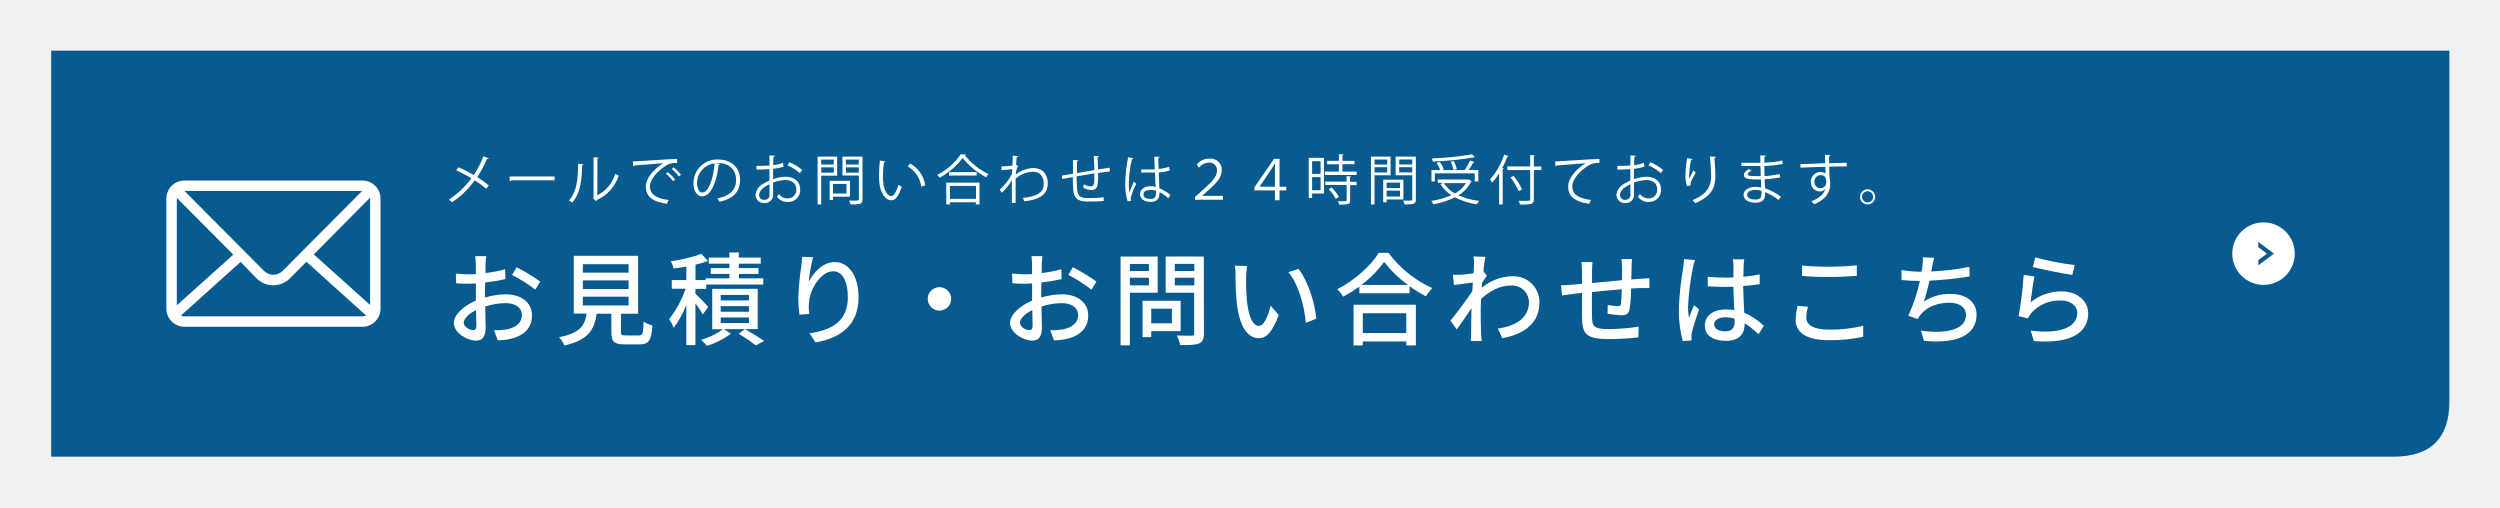
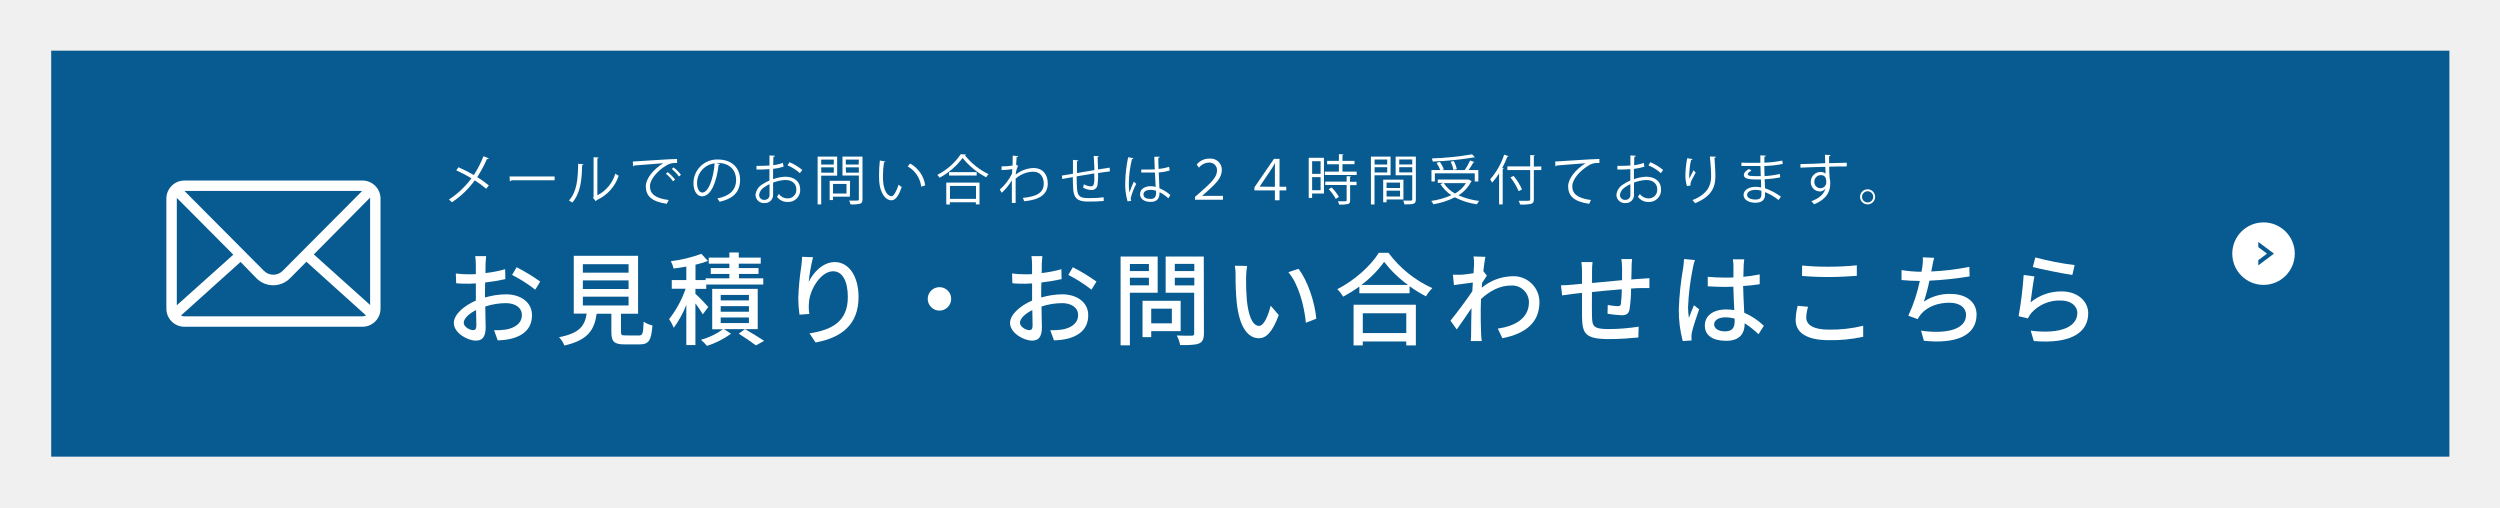
<svg xmlns="http://www.w3.org/2000/svg" viewBox="0 0 741.6 150.48">
  <defs>
    <style>.cls-1{isolation:isolate;}.cls-2{opacity:0.45;mix-blend-mode:multiply;}.cls-3{fill:url(#名称未設定グラデーション_3);}.cls-4{fill:#fff;}</style>
    <linearGradient id="名称未設定グラデーション_3" x1="15.19" y1="75.24" x2="726.59" y2="75.24" gradientUnits="userSpaceOnUse">
      <stop offset="0" stop-color="#075b91" />
      <stop offset="0.64" stop-color="#075b91" />
    </linearGradient>
  </defs>
  <g class="cls-1">
    <g id="レイヤー_2" data-name="レイヤー 2">
      <g id="レイヤー_1-2" data-name="レイヤー 1">
-         <path class="cls-3" d="M15.19 15.03H726.59V118.98Q726.59 135.46 710.11 135.46H15.19Z" />
+         <path class="cls-3" d="M15.19 15.03H726.59V135.46H15.19Z" />
        <path class="cls-4" d="M143.89,88.24a22.9,22.9,0,0,1,6.18-.93c4.41,0,7.74,2.37,7.74,6.18,0,3.54-2,6-6.42,7.05a19.89,19.89,0,0,1-3.75.42l-1.08-3a19.87,19.87,0,0,0,3.57-.21c2.49-.45,4.68-1.77,4.68-4.29,0-2.28-2.07-3.54-4.77-3.54a19.91,19.91,0,0,0-6.09,1c0,2.46.12,5,.12,6.12,0,3.15-1.17,4-2.91,4-2.58,0-6.54-2.34-6.54-5.22,0-2.52,3-5.13,6.54-6.66V87.34c0-1,0-2.16,0-3.27-.72.06-1.38.09-1.95.09-1.32,0-2.73,0-3.9-.15l-.09-2.88a29.49,29.49,0,0,0,3.93.24c.63,0,1.32,0,2-.06,0-1.35,0-2.43,0-3a19,19,0,0,0-.18-2.34h3.24c-.06.57-.15,1.56-.18,2.28S144.07,80,144,81a36.13,36.13,0,0,0,5.85-1.14l.06,2.94a59,59,0,0,1-6,1c0,1.2-.06,2.37-.06,3.42Zm-2.58,8.31c0-.93-.06-2.64-.09-4.56-2.16,1.05-3.66,2.55-3.66,3.75s1.74,2.19,2.76,2.19C141,97.93,141.31,97.54,141.31,96.55Zm11.94-17.28a54.85,54.85,0,0,1,7,4.26l-1.47,2.4a44,44,0,0,0-6.87-4.38Z" />
        <path class="cls-4" d="M189.46,99.52c1.17,0,1.35-.48,1.47-4.11a7.86,7.86,0,0,0,2.61,1.14c-.33,4.5-1.11,5.61-3.81,5.61h-4.44c-3.15,0-3.93-.84-3.93-3.66V93.07H177c-.69,4.77-2.55,7.83-9.57,9.42a8.64,8.64,0,0,0-1.59-2.46c6.15-1.2,7.62-3.39,8.19-7H170.2V75.88h19.08V93.07h-5.07V98.5c0,.9.21,1,1.41,1ZM172.9,80.89h13.56V78.37H172.9Zm0,4.83h13.56V83.17H172.9Zm0,4.89h13.56V88H172.9Z" />
        <path class="cls-4" d="M208.48,93.25A32.64,32.64,0,0,0,206.29,90v12.36h-2.7V90.46a31.38,31.38,0,0,1-3.72,6.78,15.14,15.14,0,0,0-1.38-2.58,30.74,30.74,0,0,0,4.89-9h-4.11V83.08h4.32v-4c-1.29.24-2.58.42-3.78.57a8.6,8.6,0,0,0-.81-2.16,41.79,41.79,0,0,0,9.06-2.19L210,77.41a30.16,30.16,0,0,1-3.69,1.11v4.56h3v-.51h7.05V81.25h-5.52V79.51h5.52V78.22h-6.12v-1.8h6.12V74.89h2.79v1.53h6.51v1.8h-6.51v1.29H225v1.74h-5.79v1.32h7.2V84.4H209.5v1.29h-3.21v1.47c1,.87,3.27,3.24,3.81,3.9Zm16.29,4.38h-10L216.85,99a25,25,0,0,1-7.14,3.6,14.28,14.28,0,0,0-1.77-1.8,20.55,20.55,0,0,0,6.51-3.12h-3.18V85.69h13.5Zm-2.61-10.14h-8.37v1.62h8.37Zm0,3.33h-8.37v1.65h8.37Zm0,3.36h-8.37v1.65h8.37ZM221,97.63c2,1.14,4.29,2.55,5.67,3.48l-2.43,1.35c-1.17-.9-3.27-2.34-5.1-3.48Z" />
        <path class="cls-4" d="M241.18,76.3a51.66,51.66,0,0,0-1.29,7.35c1.29-2.73,4.17-5.91,7.74-5.91,4.05,0,7.05,4,7.05,10.38,0,8.28-5.19,12.09-12.75,13.47l-1.8-2.7c6.51-1,11.37-3.42,11.37-10.77,0-4.62-1.53-7.65-4.38-7.65-3.6,0-6.9,5.34-7.14,9.24a13.44,13.44,0,0,0,.09,3.42l-2.91.21a35.8,35.8,0,0,1-.36-4.8,77.71,77.71,0,0,1,.9-9.57c.12-1,.21-2,.24-2.79Z" />
        <path class="cls-4" d="M278.68,85.18a3.48,3.48,0,1,1-3.48,3.48A3.48,3.48,0,0,1,278.68,85.18Z" />
        <path class="cls-4" d="M308.89,88.24a22.9,22.9,0,0,1,6.18-.93c4.41,0,7.74,2.37,7.74,6.18,0,3.54-2,6-6.42,7.05a19.89,19.89,0,0,1-3.75.42l-1.08-3a19.87,19.87,0,0,0,3.57-.21c2.49-.45,4.68-1.77,4.68-4.29,0-2.28-2.07-3.54-4.77-3.54a19.91,19.91,0,0,0-6.09,1c0,2.46.12,5,.12,6.12,0,3.15-1.17,4-2.91,4-2.58,0-6.54-2.34-6.54-5.22,0-2.52,3-5.13,6.54-6.66V87.34c0-1,0-2.16,0-3.27-.72.06-1.38.09-1.95.09-1.32,0-2.73,0-3.9-.15l-.09-2.88a29.49,29.49,0,0,0,3.93.24c.63,0,1.32,0,2-.06,0-1.35,0-2.43,0-3a19,19,0,0,0-.18-2.34h3.24c-.06.57-.15,1.56-.18,2.28S309.07,80,309,81a36.13,36.13,0,0,0,5.85-1.14l.06,2.94a59,59,0,0,1-6,1c0,1.2-.06,2.37-.06,3.42Zm-2.58,8.31c0-.93-.06-2.64-.09-4.56-2.16,1.05-3.66,2.55-3.66,3.75s1.74,2.19,2.76,2.19C306,97.93,306.31,97.54,306.31,96.55Zm11.94-17.28a54.85,54.85,0,0,1,7,4.26l-1.47,2.4a44,44,0,0,0-6.87-4.38Z" />
        <path class="cls-4" d="M335.17,86.83v15.6h-2.76V76.09h11V86.83Zm0-8.52v2.1h5.64v-2.1Zm5.64,6.33V82.39h-5.64v2.25Zm.69,13.59V100h-2.58V89.23h11.31v9Zm0-6.66v4.35h6.12V91.57Zm15.63,7.32c0,1.68-.39,2.55-1.47,3s-2.88.48-5.58.48a9.69,9.69,0,0,0-1-2.85c1.89.09,3.84.06,4.44.06s.72-.21.72-.75v-12h-8.46V76.09h11.31Zm-8.64-20.61v2.13h5.79V78.28Zm5.79,6.39V82.39h-5.79v2.28Z" />
        <path class="cls-4" d="M369.64,82.18a66,66,0,0,0,.21,6.69c.45,4.68,1.65,7.8,3.63,7.8,1.5,0,2.79-3.24,3.45-6l2.4,2.79c-1.89,5.1-3.72,6.87-5.91,6.87-3,0-5.76-2.88-6.57-10.71a78.87,78.87,0,0,1-.33-8,14.94,14.94,0,0,0-.21-2.79l3.63.06A24.12,24.12,0,0,0,369.64,82.18Zm20.82,12.36-3.09,1.2c-.48-5.1-2.19-11.49-5.19-15l3-1C387.88,83.17,390.07,89.71,390.46,94.54Z" />
        <path class="cls-4" d="M411.88,75a33.27,33.27,0,0,0,13,10.47A12.38,12.38,0,0,0,423,87.91a39.08,39.08,0,0,1-4.86-3V87H403.24V85A40.87,40.87,0,0,1,398.41,88a10.72,10.72,0,0,0-1.71-2.22C401.83,83.2,406.75,78.7,409,75ZM401.53,90.4H420v12.06h-2.85v-1.17h-12.9v1.17h-2.73Zm16.14-5.88a34.34,34.34,0,0,1-7.08-6.84,32.09,32.09,0,0,1-6.75,6.84Zm-13.41,8.4V98.8h12.9V92.92Z" />
        <path class="cls-4" d="M441.07,81.76c-.39.54-.93,1.38-1.41,2.13,0,.48-.09,1-.12,1.47a14.7,14.7,0,0,1,9.12-3.42,7.66,7.66,0,0,1,8,7.71c0,6-4.08,9.33-11,10.68l-1.35-2.85c5.1-.75,9.24-3,9.24-7.89a5,5,0,0,0-5.34-4.89c-3.3,0-6.27,1.59-8.88,4-.06,1.08-.09,2.13-.09,3.06,0,2.58,0,4.71.12,7.41,0,.54.12,1.41.18,2H436.3c0-.51.09-1.47.09-2,0-2.76.06-4.47.12-7.77-1.38,2-3.12,4.62-4.38,6.33l-1.86-2.61c1.65-2,4.89-6.33,6.48-8.73l.15-2.58-5.61.75-.3-3.06c.75,0,1.38,0,2.22,0s2.46-.24,3.9-.45c.09-1.29.15-2.25.15-2.58a13.23,13.23,0,0,0-.15-2.4l3.51.12c-.15.75-.39,2.34-.6,4.26Z" />
        <path class="cls-4" d="M484.15,76.84a17.35,17.35,0,0,0-.15,2.34c0,1.26-.06,2.55-.09,3.72,1-.09,2-.15,2.82-.21s1.8-.09,2.55-.18v2.94c-.48,0-1.8,0-2.55,0s-1.77.06-2.88.15a45.1,45.1,0,0,1-.45,6.12c-.27,1.41-1,1.8-2.4,1.8a35,35,0,0,1-4.14-.45l.06-2.61a19.9,19.9,0,0,0,2.85.36c.66,0,1-.09,1.05-.72a36.32,36.32,0,0,0,.27-4.29c-2.85.21-6.09.54-8.85.81,0,2.91-.06,5.85,0,7,.09,3.06.21,4,5,4a58.84,58.84,0,0,0,8.85-.72l-.09,3.21c-2,.21-5.64.48-8.58.48-7.23,0-8-1.62-8.13-6.51,0-1.26,0-4.29,0-7.2-1.11.12-2,.21-2.67.3-.93.12-2.46.33-3.24.45l-.33-3c.9,0,2.13-.06,3.36-.18l2.88-.27V80.59a22,22,0,0,0-.18-2.85h3.3a23.54,23.54,0,0,0-.15,2.7c0,.84,0,2.1,0,3.51,2.73-.27,5.94-.57,8.91-.84V79.27a19.31,19.31,0,0,0-.21-2.43Z" />
        <path class="cls-4" d="M502.78,77.14a19.59,19.59,0,0,0-.6,2.28,74.15,74.15,0,0,0-1.44,11.76A22.1,22.1,0,0,0,501,94.3c.42-1.23,1.05-2.67,1.5-3.75l1.53,1.2c-.78,2.22-1.8,5.25-2.13,6.78a7.15,7.15,0,0,0-.15,1.35c0,.3,0,.75.06,1.11l-2.64.18A35.32,35.32,0,0,1,498,91.75a89.45,89.45,0,0,1,1.32-12.45c.09-.75.21-1.68.24-2.46Zm18.87,22a25.86,25.86,0,0,0-4.11-3.24V96c0,2.76-1.32,5.1-5.46,5.1s-6.36-1.68-6.36-4.53,2.37-4.77,6.33-4.77a15.29,15.29,0,0,1,2.4.18c-.09-2.07-.21-4.62-.27-6.93-.84,0-1.68.06-2.52.06-1.71,0-3.33-.09-5.07-.18l0-2.82c1.71.15,3.36.24,5.13.24.84,0,1.65,0,2.49-.06,0-1.47,0-2.73,0-3.48a10.57,10.57,0,0,0-.18-1.89h3.39c-.09.6-.15,1.23-.18,1.83s-.06,2-.09,3.36A46.51,46.51,0,0,0,522,81.4v2.91c-1.53.24-3.21.42-4.92.54.06,3,.24,5.64.33,7.92a19.66,19.66,0,0,1,5.82,3.87Zm-7.08-4.62a10.57,10.57,0,0,0-2.76-.39c-2,0-3.33.87-3.33,2.1s1.32,2.07,3.21,2.07c2.19,0,2.88-1.11,2.88-3Z" />
        <path class="cls-4" d="M536.35,91a11.45,11.45,0,0,0-.54,3.24c0,2.07,2.07,3.54,6.6,3.54a40.65,40.65,0,0,0,10.29-1.14l0,3.27a44.27,44.27,0,0,1-10.23,1c-6.36,0-9.81-2.13-9.81-6a18.1,18.1,0,0,1,.6-4.2Zm-1.77-12.24a75.19,75.19,0,0,0,7.95.36c2.88,0,6.06-.18,8.28-.42v3.12c-2,.15-5.49.36-8.25.36-3.06,0-5.61-.12-8-.33Z" />
        <path class="cls-4" d="M584.26,82a106,106,0,0,1-11.91,1.26,56.9,56.9,0,0,1-1.65,6.21,13.59,13.59,0,0,1,7.92-2.28c4.77,0,7.71,2.49,7.71,6.12,0,6.39-6.36,8.76-15.63,7.77l-.84-3c6.72,1,13.35,0,13.35-4.68,0-2-1.71-3.6-4.92-3.6-3.51,0-6.66,1.2-8.55,3.51a8.68,8.68,0,0,0-.87,1.35l-2.79-1a47.9,47.9,0,0,0,3.42-10.32c-2,0-3.81-.12-5.43-.27V80.11a37.22,37.22,0,0,0,5.85.51H570q.18-.95.27-1.62a14,14,0,0,0,.12-2.67l3.36.15a23.53,23.53,0,0,0-.6,2.73l-.27,1.32a71,71,0,0,0,11.31-1.38Z" />
        <path class="cls-4" d="M602.35,89.68a14.34,14.34,0,0,1,9.21-3.24c4.83,0,7.89,3,7.89,6.48,0,5.37-4.56,9.21-16.14,8.25l-.93-3.09c9.18,1.17,13.83-1.29,13.83-5.22,0-2.19-2-3.72-4.89-3.72a11.15,11.15,0,0,0-8.76,3.72,6.8,6.8,0,0,0-1,1.59l-2.76-.66a110.46,110.46,0,0,0,1.5-12.21l3.18.42C603.1,83.86,602.59,87.85,602.35,89.68Zm1.41-13.32a86.11,86.11,0,0,0,11.67,2.28l-.69,2.91c-2.91-.39-9.45-1.74-11.73-2.34Z" />
        <path class="cls-4" d="M54.71,53.55h52.81a5.37,5.37,0,0,1,5.36,5.36V91.57a5.37,5.37,0,0,1-5.36,5.36H54.71a5.37,5.37,0,0,1-5.36-5.36V58.91a5.37,5.37,0,0,1,5.36-5.36Zm0,3.09,23.5,23.61a3.92,3.92,0,0,0,5.73,0l23.51-23.62Zm55,2.06L93.09,75.47l16.7,15V58.7Zm-18.87,19-4.75,4.78a7,7,0,0,1-10.08,0L71.36,77.7,53.68,93.6a2.36,2.36,0,0,0,1,.24h52.81a2.3,2.3,0,0,0,1.08-.27L90.91,77.66ZM69.18,75.51,52.45,58.7V90.56l16.74-15Z" />
        <path class="cls-4" d="M136,49.61a45.23,45.23,0,0,1,4.55,2.31,31.07,31.07,0,0,0,2.88-5.59L145,47c-.06.15-.29.23-.58.2a36.29,36.29,0,0,1-2.85,5.34A28.6,28.6,0,0,1,145,55l-.77,1a30.14,30.14,0,0,0-3.4-2.5A26,26,0,0,1,134.06,60a5,5,0,0,0-.91-.8,25.83,25.83,0,0,0,6.71-6.32,46.14,46.14,0,0,0-4.51-2.35Z" />
        <path class="cls-4" d="M151.15,52.34h13.37v1.13H151.76a.77.77,0,0,1-.51.31Z" />
        <path class="cls-4" d="M173.06,48.72c0,.14-.16.24-.37.27-.1,4.31-.45,8.23-2.91,11.09a10.61,10.61,0,0,0-1-.61c2.38-2.59,2.67-6.59,2.72-10.9Zm4.14,9.22a10.54,10.54,0,0,0,5.33-6.44,6.47,6.47,0,0,0,1,.63A12,12,0,0,1,177,59.36a.61.61,0,0,1-.27.32l-.83-1,.18-.24V46.64l1.49.08a.37.37,0,0,1-.36.3Z" />
        <path class="cls-4" d="M187.71,47.92c1.2-.05,11.06-.75,13.14-.77l0,1.2c-.21,0-.4,0-.59,0a4.59,4.59,0,0,0-2.74.82c-2.4,1.44-4.72,4-4.72,6.08,0,2.24,1.57,3.57,5.54,4.08l-.53,1.13c-4.55-.66-6.24-2.36-6.24-5.21,0-2.25,2.22-5,5.15-6.83-1.76.13-6.48.48-8.55.67a.49.49,0,0,1-.35.26Zm10.37,3.15a11.66,11.66,0,0,1,2.18,2.21l-.61.5a10.6,10.6,0,0,0-2.11-2.23Zm1.73-1.41A10.11,10.11,0,0,1,202,51.87l-.61.48a11.43,11.43,0,0,0-2.11-2.21Z" />
        <path class="cls-4" d="M213.57,48.67a.42.42,0,0,1-.4.26c-.58,5-2.24,9.31-4.9,9.31-1.34,0-2.56-1.34-2.56-3.87a7,7,0,0,1,7.2-7.06c4.63,0,6.63,2.93,6.63,6,0,3.81-2.21,5.65-6.08,6.55a7.15,7.15,0,0,0-.67-1c3.68-.7,5.57-2.5,5.57-5.52,0-2.64-1.7-5-5.45-5a3.75,3.75,0,0,0-.48,0ZM212,48.46a5.9,5.9,0,0,0-5.23,5.88c0,1.71.74,2.78,1.51,2.78C210.24,57.12,211.63,52.85,212,48.46Z" />
        <path class="cls-4" d="M232.44,49.45a15.41,15.41,0,0,1-3.11.64c0,1,0,2.13,0,3.06a12.11,12.11,0,0,1,3.62-.73c2.72,0,4.42,1.47,4.42,3.73a3.52,3.52,0,0,1-3.76,3.76,3.72,3.72,0,0,1-3.12-1.54,8.11,8.11,0,0,0,.57-.83,3.09,3.09,0,0,0,2.56,1.31,2.5,2.5,0,0,0,2.6-2.7c0-1.56-1.14-2.77-3.28-2.76a11.84,11.84,0,0,0-3.61.77c0,1.18,0,3.09,0,3.54a2.4,2.4,0,0,1-2.52,2.54,2.48,2.48,0,0,1-2.7-2.46,4.12,4.12,0,0,1,2-3.08,11.7,11.7,0,0,1,2.13-1.15V50.17a37.89,37.89,0,0,1-3.84.12l0-1.09c1.41,0,2.69,0,3.86-.1v-3l1.61.1c0,.19-.17.3-.44.33,0,.63-.05,1.57-.07,2.47a12.18,12.18,0,0,0,2.88-.68Zm-4.17,8.18c0-.41,0-1.72,0-3a10.26,10.26,0,0,0-1.63.95,3.15,3.15,0,0,0-1.46,2.19,1.47,1.47,0,0,0,1.63,1.52,1.44,1.44,0,0,0,1.47-1.6Zm9-6.27a13.27,13.27,0,0,0-3.65-2.31l.56-.94A14.87,14.87,0,0,1,238,50.42Z" />
        <path class="cls-4" d="M248.34,52.11H243.6v8.53h-1.06V46.46h5.8Zm-1-4.77H243.6v1.47h3.71Zm-3.71,3.89h3.71v-1.6H243.6Zm8.48,7.11h-5v1h-1V53.63h6.06Zm-1-3.78h-4v2.85h4Zm4.74-8.1V59.12c0,.75-.19,1.11-.69,1.3a10.38,10.38,0,0,1-2.87.21,4.07,4.07,0,0,0-.4-1.12l1.54,0c1.25,0,1.34,0,1.34-.43v-7h-4.86V46.46Zm-1.08.88H250.9v1.47h3.82Zm-3.82,3.89h3.82v-1.6H250.9Z" />
        <path class="cls-4" d="M262.66,47.92a.44.44,0,0,1-.44.25,26.71,26.71,0,0,0-.3,4c0,.59,0,1.17.06,1.68.2,2.72,1.3,4.37,2.53,4.35.64,0,1.48-1.63,2.05-3.42a6.22,6.22,0,0,0,.93.69c-.74,2.16-1.66,3.92-3,3.95-2,0-3.44-2.43-3.67-5.51-.05-.6-.06-1.28-.06-2a38.2,38.2,0,0,1,.24-4.3Zm10.61,7.44a8,8,0,0,0-4-6l.7-.86A8.76,8.76,0,0,1,274.45,55Z" />
        <path class="cls-4" d="M286.58,45.84a.38.38,0,0,1-.34.24,20.22,20.22,0,0,0,7,5.58,4.36,4.36,0,0,0-.7.93,22.21,22.21,0,0,1-7-5.73,20.66,20.66,0,0,1-6.82,5.86,5.67,5.67,0,0,0-.67-.85A18.57,18.57,0,0,0,285,45.74Zm-5.88,14.8V54.16h9.86v6.48h-1.08V60h-7.72v.69Zm.82-9.57h8.2v1h-8.2Zm8,4.08h-7.72V59h7.72Z" />
        <path class="cls-4" d="M300.42,46.16l1.61.16c0,.19-.19.27-.46.3-.06.75-.11,1.63-.14,2.29.09.05.25.11.57.24a9.49,9.49,0,0,0-.65,1.94c0,.32,0,.43-.05.69a9,9,0,0,1,5.23-1.94c2.8,0,4.28,1.9,4.28,4.59,0,3.36-2.65,4.88-7,5.27a5.36,5.36,0,0,0-.4-1c4-.36,6.21-1.48,6.21-4.22,0-2-1-3.55-3.2-3.55A8.16,8.16,0,0,0,301.28,53c0,2.3,0,5.07,0,7.2h-1.12c0-1,0-5.67,0-6.72a16,16,0,0,1-3,3.71l-.59-.94a15.19,15.19,0,0,0,3.65-4.76l.05-1.31a24.46,24.46,0,0,1-3.16.27l0-1.1a18.35,18.35,0,0,0,3.25-.24Z" />
        <path class="cls-4" d="M325.94,46.33c0,.16-.11.24-.35.31.06,1.12.11,2.43.14,3.63,1.27-.21,2.48-.4,3.43-.54l.09,1.12c-1,.09-2.21.27-3.5.48a20.19,20.19,0,0,1-.18,3.55,1.74,1.74,0,0,1-1.79,1.49,5.49,5.49,0,0,1-2.47-.7,7.92,7.92,0,0,0,.2-1,4.86,4.86,0,0,0,2.09.62c1,0,1.11-.94,1-3.85-1.84.3-3.76.62-5.22.88,0,1.52.06,3,.13,3.87.19,2.43,1.39,2.58,3.7,2.58a34.77,34.77,0,0,0,4.19-.24l0,1.09c-1.14.12-2.75.17-4.1.17-2.48,0-4.65-.06-4.93-3.5-.08-.9-.11-2.29-.14-3.78l-3.12.59L315,52.08c.85-.13,2.18-.37,3.28-.54,0-1.4,0-2.9,0-4.12l1.59.15c0,.17-.15.27-.4.3,0,1,0,2.26,0,3.46l5.18-.87c-.05-1.36-.11-2.91-.21-4.21Z" />
        <path class="cls-4" d="M334.48,59.73a17.45,17.45,0,0,1-.69-5.63,40.68,40.68,0,0,1,.87-7.48l1.55.31c0,.16-.19.27-.42.28a31.22,31.22,0,0,0-.93,6.9,18.64,18.64,0,0,0,.15,3c.35-1,1-2.5,1.33-3.25l.72.67a18.73,18.73,0,0,0-1.65,4.27,2.21,2.21,0,0,0,.16.77Zm4.07-9.43c1.34,0,2.69,0,4-.06-.06-1.38-.11-2.56-.14-3.75l1.61,0c0,.16-.16.29-.41.34,0,1,0,2.06.08,3.28a14.06,14.06,0,0,0,3.13-.64l.15,1.12a16,16,0,0,1-3.24.58c.07,1.77.15,3.64.2,4.67a12,12,0,0,1,3.26,2l-.62,1a9.65,9.65,0,0,0-2.6-1.83c0,1.36-.27,2.88-2.67,2.88-1.87,0-3.12-.89-3.12-2.3,0-1.63,1.65-2.36,3.12-2.36a5.63,5.63,0,0,1,1.52.21c-.05-1-.14-2.69-.22-4.25-.5,0-1.17,0-1.64,0h-2.43Zm4.38,6.29a5.36,5.36,0,0,0-1.58-.28c-1,0-2.15.35-2.15,1.36s1,1.34,2.13,1.34,1.62-.58,1.62-1.86Z" />
        <path class="cls-4" d="M355,48.8a4.73,4.73,0,0,1,3.87-1.75,3.29,3.29,0,0,1,3.57,3.33c0,2.52-1.87,4.15-4.72,6.73l-1.15,1v0h6.21v1.14h-8.29V58.4l1.38-1.2c3.37-3,5.15-4.58,5.15-6.66a2.24,2.24,0,0,0-2.37-2.32,4,4,0,0,0-3,1.52Z" />
        <path class="cls-4" d="M378.18,59.41V56.47h-6.07v-.9l5.8-8.45h1.65v8.27h2v1.08h-2v2.94Zm0-4V50.56c0-.72,0-1.39.06-2.11h-.06c-.38.7-.8,1.39-1.22,2l-3.31,4.91Z" />
        <path class="cls-4" d="M392.74,46.81v10.6h-3.52v1.3h-1V46.81Zm-1,1h-2.51v3.76h2.51Zm-2.51,8.61h2.51V52.54h-2.51Zm9-5.51h4.21v1H393v-1h4.17V48.72h-3.49v-1h3.49v-2l1.38.08c0,.12-.11.2-.32.23v1.68h3.57v1h-3.57Zm2.55,1.43c0,.11-.1.19-.31.2v1.38h1.94v1H400.5v4.48c0,.66-.14,1-.64,1.12a10,10,0,0,1-2.62.18,3.75,3.75,0,0,0-.37-1l1.6,0c.89,0,1,0,1-.33V54.88h-6.35v-1h6.35V52.26ZM396.24,59a12.53,12.53,0,0,0-2.09-2.88l.86-.51a11.83,11.83,0,0,1,2.16,2.81Z" />
        <path class="cls-4" d="M412.5,52h-4.77v8.66h-1.06V46.46h5.83Zm-1-4.67h-3.74v1.47h3.74Zm-3.74,3.83h3.74V49.6h-3.74Zm8.55,8h-5V60h-1v-6.7h6Zm-1-5h-4v1.6h4Zm-4,4.13h4V56.56h-4ZM420,46.46V59.14c0,1.42-.62,1.49-3.39,1.49a4,4,0,0,0-.37-1.12l1.42,0c1.17,0,1.27,0,1.27-.4V52H414V46.46Zm-1.07.85h-3.86v1.47h3.86Zm-3.86,3.84h3.86V49.6h-3.86Z" />
        <path class="cls-4" d="M435.8,53.31l.8.47a.4.4,0,0,1-.23.16,10.42,10.42,0,0,1-3.71,4,20.46,20.46,0,0,0,6.13,1.66,5.29,5.29,0,0,0-.69,1,19.88,19.88,0,0,1-6.53-2.07,22.58,22.58,0,0,1-6.37,2.07,4.66,4.66,0,0,0-.64-1,21.66,21.66,0,0,0,5.95-1.7,11,11,0,0,1-3.23-3.3l.85-.35H426.5v-1h9.09Zm-10.17-1.9v2.41h-1V50.45h2.61a10.9,10.9,0,0,0-1.11-2.13l1-.29a10.09,10.09,0,0,1,1.19,2.21l-.61.21h6.79a22.12,22.12,0,0,0,1.61-2.85l1.28.48c0,.09-.17.13-.33.13a26.5,26.5,0,0,1-1.43,2.24h2.9v3.37h-1.06V51.41Zm11.9-4.71a.32.32,0,0,1-.18,0l-.16,0A93,93,0,0,1,425,47.92a3.89,3.89,0,0,0-.25-.93,84.73,84.73,0,0,0,11.94-1.22Zm-9.26,7.62a9.75,9.75,0,0,0,3.33,3.09,9.17,9.17,0,0,0,3.27-3.09Zm3-6.55a10.38,10.38,0,0,1,.9,2.39l-1,.27a10.74,10.74,0,0,0-.83-2.45Z" />
        <path class="cls-4" d="M444.69,51.44a17.37,17.37,0,0,1-2.07,2.74,8.41,8.41,0,0,0-.57-1,20.47,20.47,0,0,0,4.14-7.3l1.32.43a.39.39,0,0,1-.37.16,30.09,30.09,0,0,1-1.52,3.38l.45.13c0,.11-.12.17-.31.2V60.63h-1.07Zm12.52-2.07v1.08H455v8.66c0,.84-.25,1.18-.81,1.36a12.38,12.38,0,0,1-3.28.19,5,5,0,0,0-.41-1.09l1.84,0c1.49,0,1.58,0,1.58-.49V50.45h-6.77V49.37h6.77V46l1.4.08c0,.11-.1.19-.32.22v3.12ZM449,52.19a16.88,16.88,0,0,1,2.49,4l-1,.51a17.89,17.89,0,0,0-2.43-4.08Z" />
        <path class="cls-4" d="M461.31,47.92c1.2-.05,11.06-.75,13.14-.77l0,1.2c-.21,0-.4,0-.59,0a4.59,4.59,0,0,0-2.74.82c-2.4,1.44-4.72,4-4.72,6.08,0,2.24,1.57,3.57,5.54,4.08l-.53,1.13c-4.55-.66-6.24-2.36-6.24-5.21,0-2.25,2.22-5,5.15-6.83-1.7.11-6.48.48-8.55.67a.49.49,0,0,1-.35.26Z" />
        <path class="cls-4" d="M487.8,49.45a15.41,15.41,0,0,1-3.11.64c0,1,0,2.13,0,3.06a12.11,12.11,0,0,1,3.62-.73c2.72,0,4.42,1.47,4.42,3.73A3.52,3.52,0,0,1,489,59.91a3.72,3.72,0,0,1-3.12-1.54,8.11,8.11,0,0,0,.57-.83A3.09,3.09,0,0,0,489,58.85a2.5,2.5,0,0,0,2.6-2.7c0-1.56-1.14-2.77-3.28-2.76a11.84,11.84,0,0,0-3.61.77c0,1.18,0,3.09,0,3.54a2.4,2.4,0,0,1-2.52,2.54,2.48,2.48,0,0,1-2.7-2.46,4.12,4.12,0,0,1,2-3.08,11.7,11.7,0,0,1,2.13-1.15V50.17a37.89,37.89,0,0,1-3.84.12l0-1.09c1.41,0,2.69,0,3.86-.1v-3l1.61.1c0,.19-.17.3-.44.33,0,.63-.05,1.57-.07,2.47a12.18,12.18,0,0,0,2.88-.68Zm-4.17,8.18c0-.41,0-1.72,0-3a10.26,10.26,0,0,0-1.63.95,3.15,3.15,0,0,0-1.46,2.19,1.47,1.47,0,0,0,1.63,1.52,1.44,1.44,0,0,0,1.47-1.6Zm9.05-6.27A13.27,13.27,0,0,0,489,49.05l.56-.94a14.87,14.87,0,0,1,3.79,2.31Z" />
        <path class="cls-4" d="M500.42,55.2a10.62,10.62,0,0,1-.47-3,28.09,28.09,0,0,1,.55-5.28l1.6.27c-.07.21-.26.26-.47.27a23.47,23.47,0,0,0-.54,4.66,6.81,6.81,0,0,0,.05.87,24.84,24.84,0,0,1,1.25-2.48,7,7,0,0,0,.62.7c-1.18,2.13-1.54,2.74-1.54,3.41a2,2,0,0,0,0,.4ZM509,46.49c0,.2-.15.28-.42.36.11,1.39.27,3.71.27,5.55,0,3.09-1.13,5.87-6,7.87a9.56,9.56,0,0,0-.8-.92c4.37-1.67,5.54-4.31,5.54-6.93,0-2-.2-4.29-.37-6Z" />
        <path class="cls-4" d="M516.58,48.24c1,.06,2.32.06,3.41.06.72,0,1.53,0,2.2,0,0-.77,0-1.66,0-2.22l1.62.08c0,.19-.16.28-.43.33,0,.26,0,1.49,0,1.76a30.58,30.58,0,0,0,5.31-.62l.15,1a31.45,31.45,0,0,1-5.46.61c0,1,0,2,.06,3a27.52,27.52,0,0,0,4.52-.63l.12,1a30.11,30.11,0,0,1-4.62.56l.13,2.68a17.82,17.82,0,0,1,4.7,2.49l-.7,1a15.5,15.5,0,0,0-4-2.35c0,.25,0,.54,0,.75,0,1.52-.93,2.4-2.86,2.4s-3.52-.83-3.52-2.34,1.74-2.38,3.53-2.38a7.22,7.22,0,0,1,1.68.19c0-.69,0-1.52-.06-2.38l-1.55,0c-2.74,0-3.51-.43-3.51-1.36,0-.61.47-1.11,1.49-1.76l.77.49c-.72.4-1.1.76-1.1,1.08,0,.48.75.57,2.78.57h1.07l-.09-3c-.69,0-1.49,0-2.21,0-1,0-2.48,0-3.44,0Zm5.92,8.34a6.56,6.56,0,0,0-1.79-.26c-1.22,0-2.45.5-2.45,1.46s1.12,1.41,2.51,1.41,1.74-.56,1.74-1.68Z" />
        <path class="cls-4" d="M541.44,48.4c0-.35-.06-2.1-.09-2.5L543,46c0,.12-.13.28-.42.33,0,.19,0,.39,0,2.07,2-.07,4-.12,5.24-.13v1.1c-1.37,0-3.3,0-5.21.07,0,1.24.07,2.4.12,3.28a5.47,5.47,0,0,1,.19,1.68,7,7,0,0,1-.16,1.55c-.42,1.87-1.8,3.52-4.61,4.64a8.75,8.75,0,0,0-.82-.91c2.45-.88,3.76-2.21,4.16-3.73h0a2,2,0,0,1-1.65.85,2.73,2.73,0,0,1-2.69-2.8,2.94,2.94,0,0,1,2.88-3,2.35,2.35,0,0,1,1.49.49c0-.27,0-1.34-.07-2-1.66,0-6.72.21-7.37.24l0-1.06,3.65-.09Zm.31,5.62c0-.63,0-2.08-1.64-2.08a1.93,1.93,0,0,0-1.9,2A1.8,1.8,0,0,0,540,55.83,1.73,1.73,0,0,0,541.75,54Z" />
        <path class="cls-4" d="M556.24,58.39A2.24,2.24,0,1,1,554,56.15,2.25,2.25,0,0,1,556.24,58.39Zm-.57,0a1.66,1.66,0,1,0-3.32,0,1.66,1.66,0,0,0,3.32,0Z" />
      </g>
    </g>
  </g>
  <path d="M36 72C16.118 72 0 55.882 0 36C0 16.118 16.118 0 36 0C55.882 0 72 16.118 72 36C72 55.882 55.882 72 36 72ZM40 36L30 43.5V49.5L48 36L30 22.5V28.5L40 36Z" fill="#fff" transform="translate(662.18 65.97) scale(.2575)" />
</svg>
